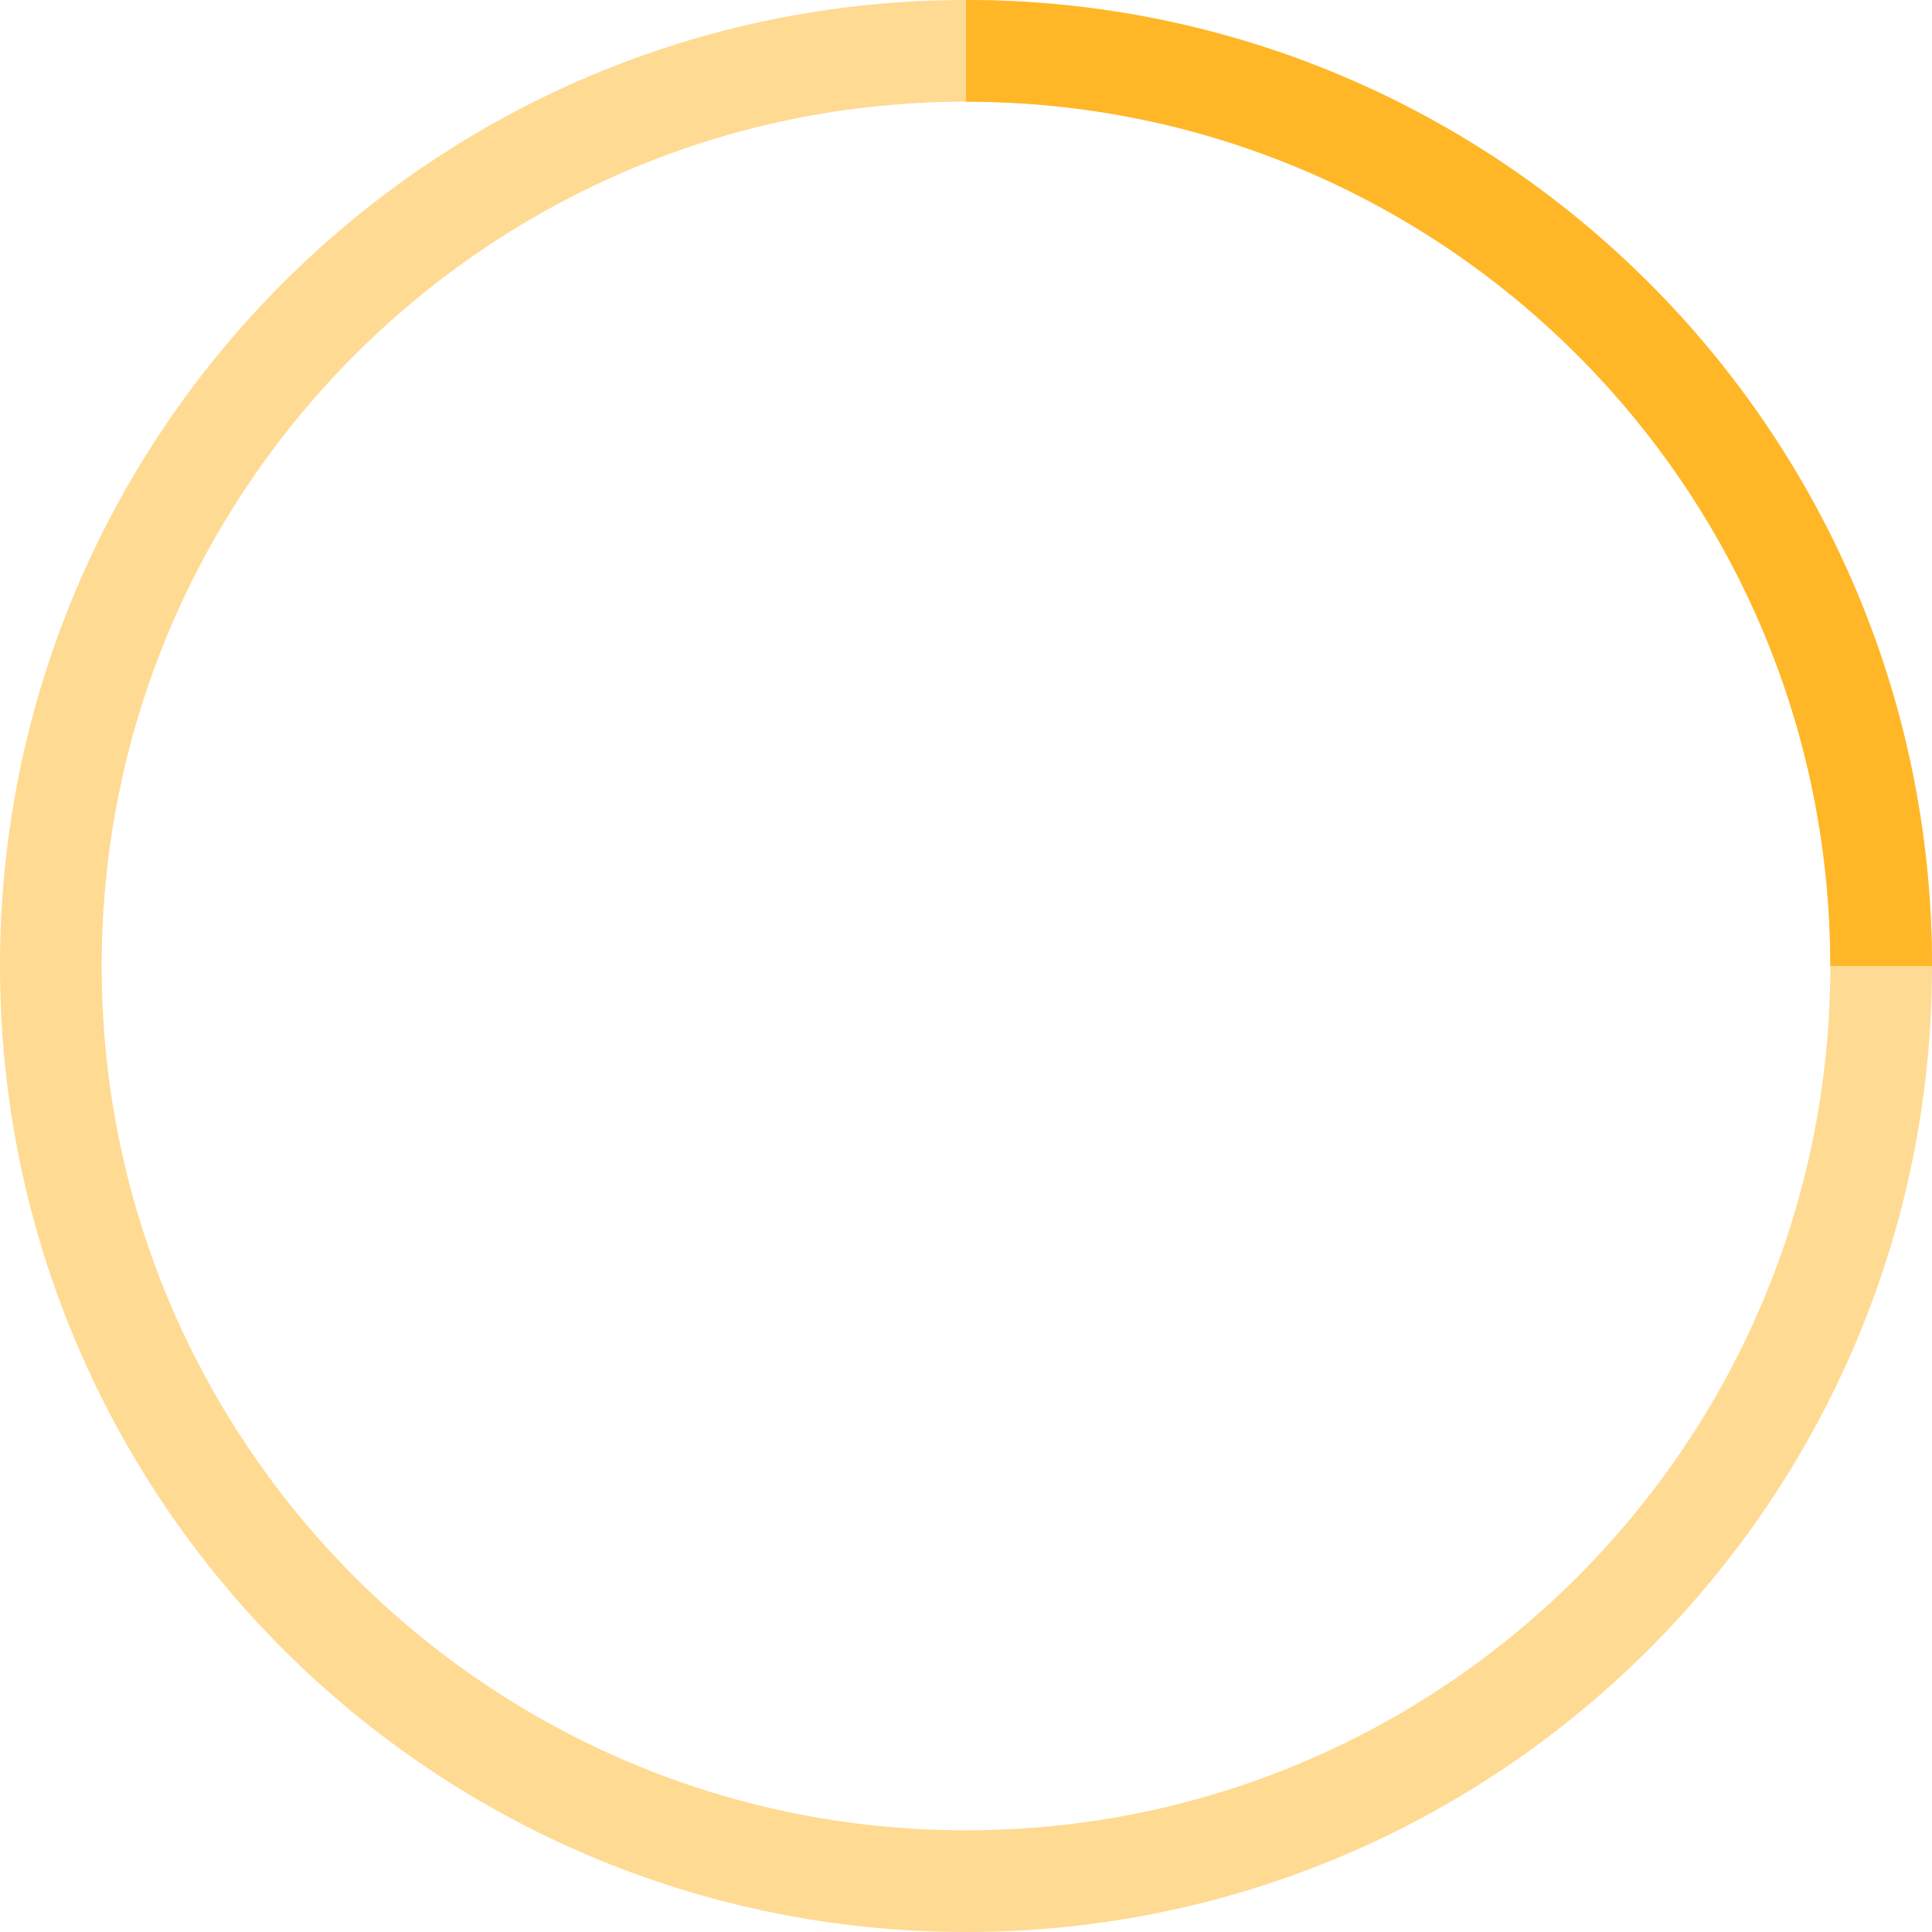
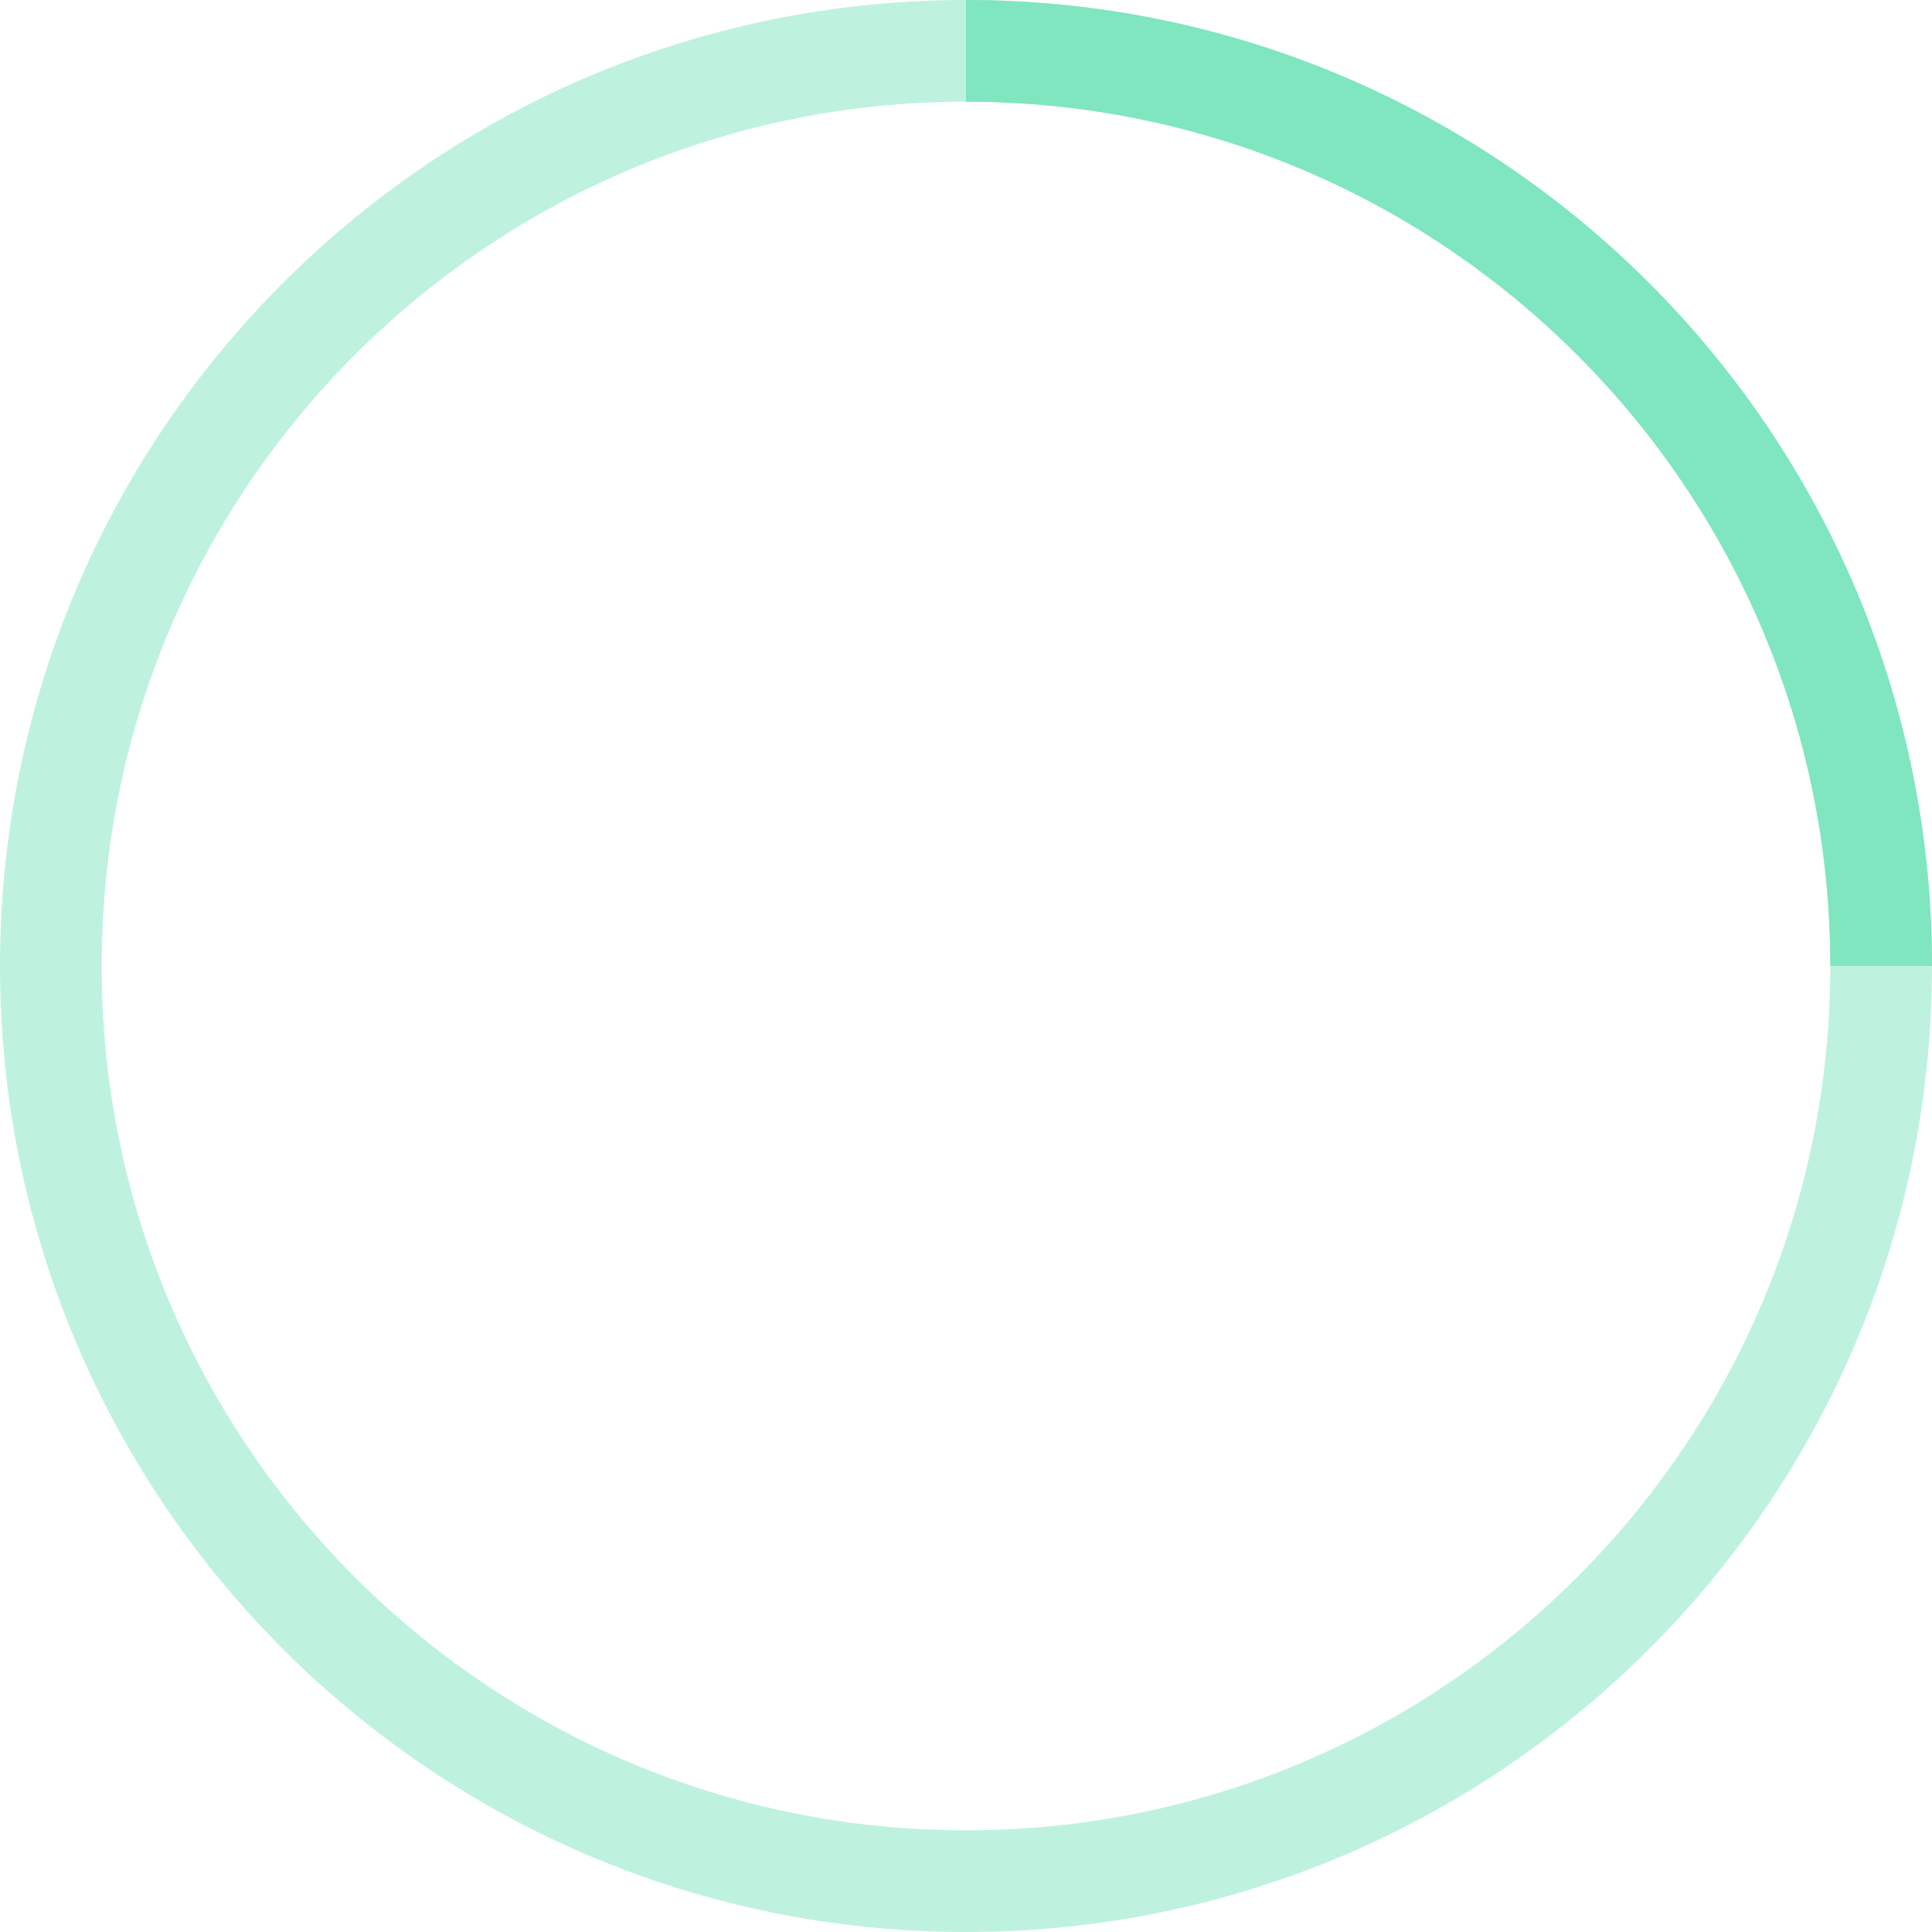
- <svg xmlns="http://www.w3.org/2000/svg" width="38" height="38" viewBox="0 0 38 38" stroke="#ffb727">
+ <svg xmlns="http://www.w3.org/2000/svg" width="38" height="38" viewBox="0 0 38 38" stroke="#7fe6c0">
  <g fill="none" fill-rule="evenodd">
    <g transform="translate(1 1)" stroke-width="2">
      <circle stroke-opacity=".5" cx="18" cy="18" r="18" />
      <path d="M36 18c0-9.94-8.06-18-18-18">
        <animateTransform attributeName="transform" type="rotate" from="0 18 18" to="360 18 18" dur="1s" repeatCount="indefinite" />
      </path>
    </g>
  </g>
</svg>
